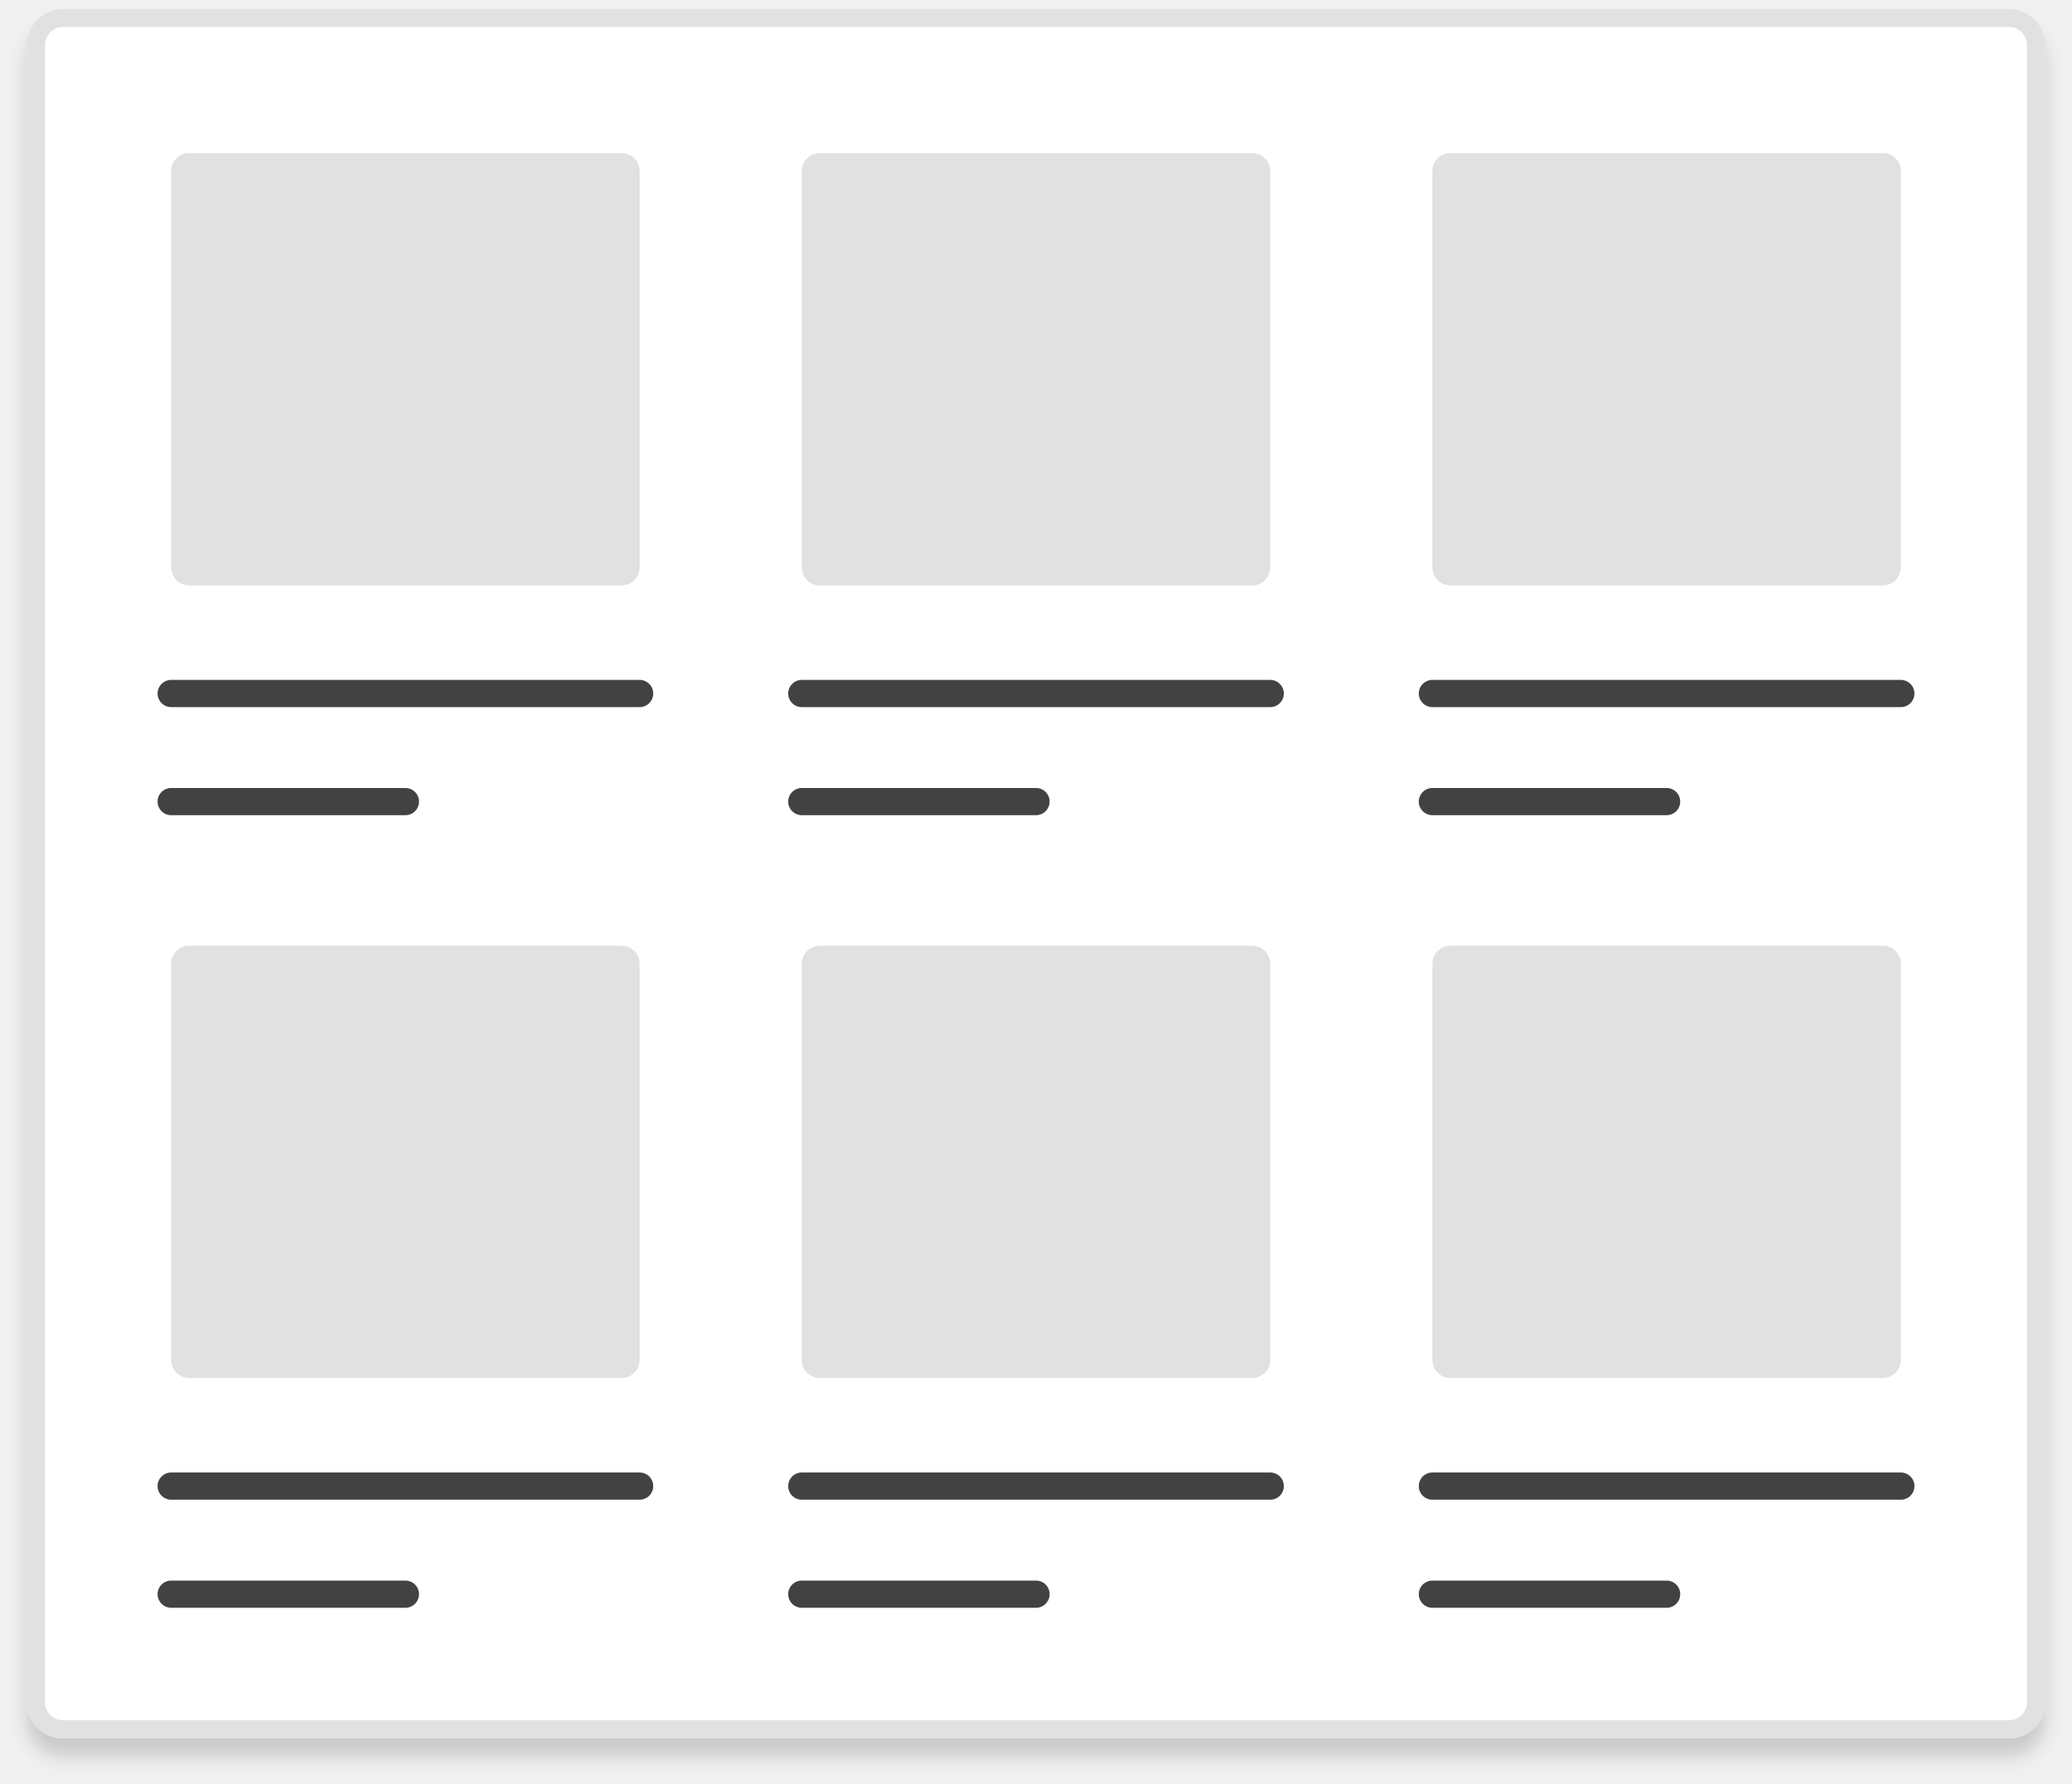
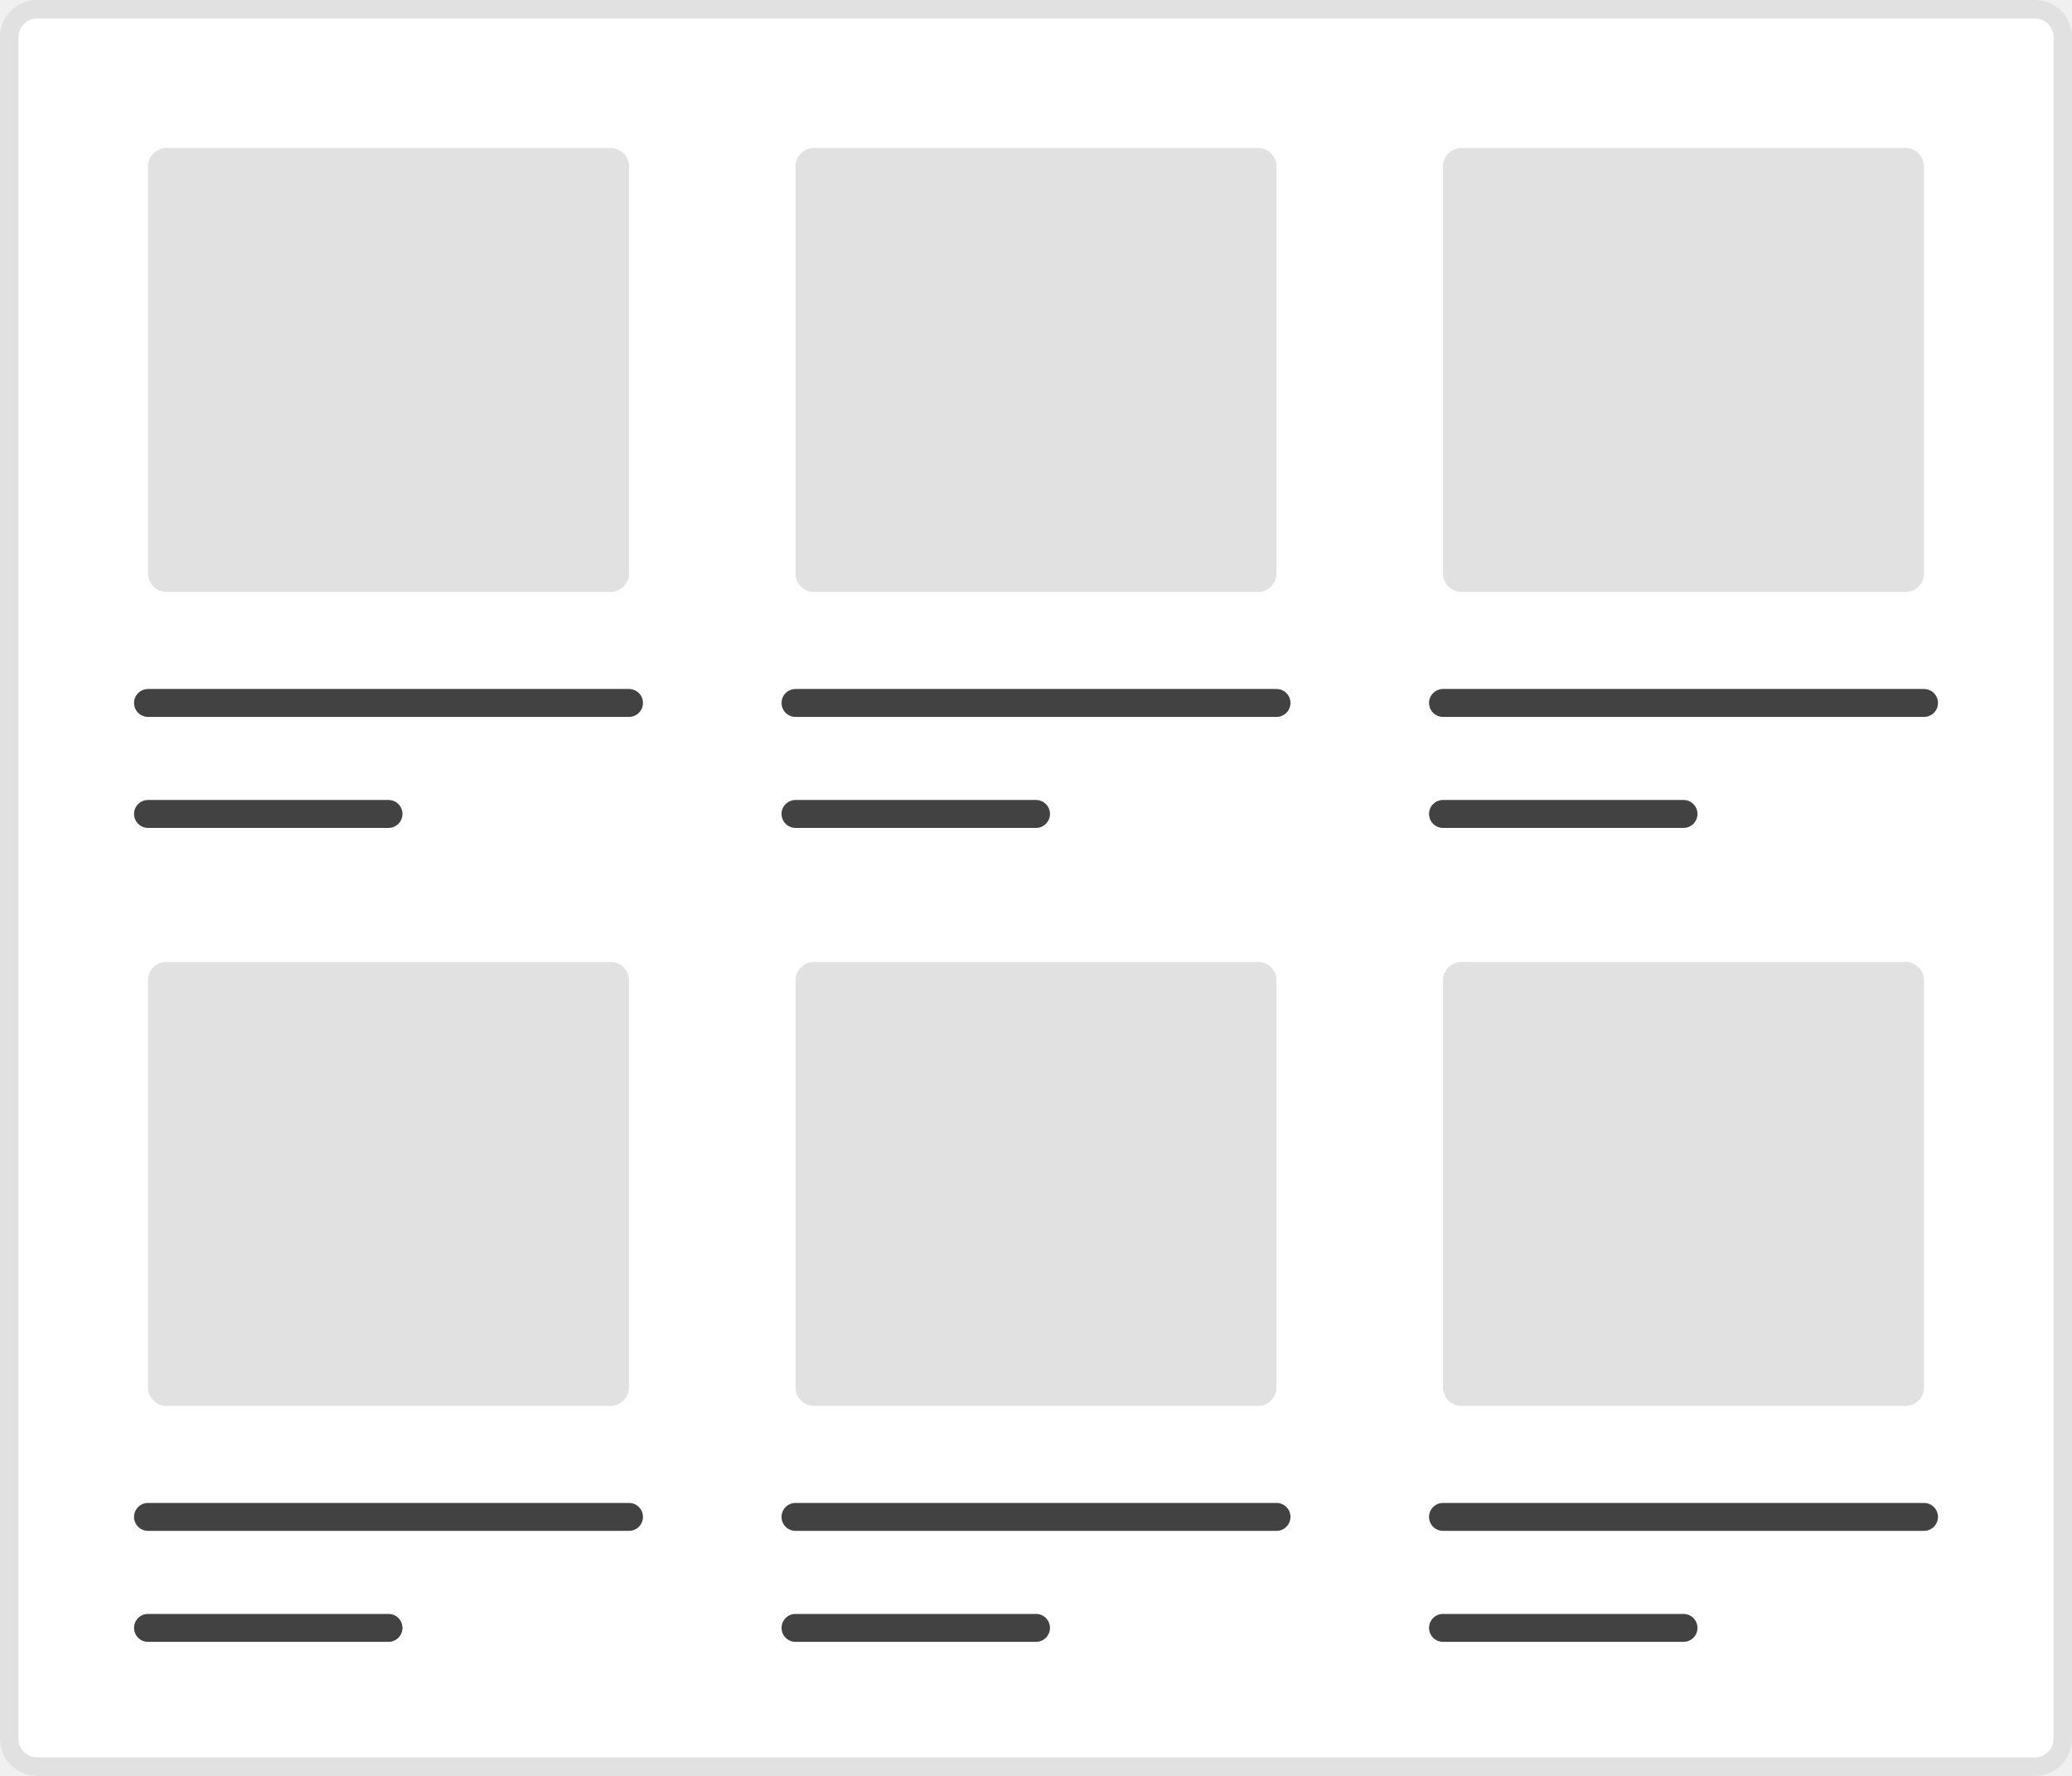
- <svg xmlns="http://www.w3.org/2000/svg" width="115" height="99" viewBox="0 0 115 99">
-   <defs>
-     <filter id="Rectángulo_6422" x="0" y="0" width="115" height="99" filterUnits="userSpaceOnUse">
-       <feOffset dy="1" input="SourceAlpha" />
-       <feGaussianBlur stdDeviation="0.5" result="blur" />
-       <feFlood flood-opacity="0.161" />
-       <feComposite operator="in" in2="blur" />
-       <feComposite in="SourceGraphic" />
-     </filter>
-   </defs>
-   <g id="Ilustracion_GRID" data-name="Ilustracion GRID" transform="translate(-1022.5 -182.5)">
-     <g transform="matrix(1, 0, 0, 1, 1022.5, 182.5)" filter="url(#Rectángulo_6422)">
-       <g id="Rectángulo_6422-2" data-name="Rectángulo 6422" transform="translate(1.5 0.5)" fill="#fff" stroke="rgba(0,0,0,0.12)" stroke-width="1">
-         <rect width="112" height="96" rx="2" stroke="none" />
-         <rect x="0.5" y="0.5" width="111" height="95" rx="1.5" fill="none" />
-       </g>
-     </g>
+ <svg xmlns="http://www.w3.org/2000/svg" width="112" height="96" viewBox="0 0 112 96">
+   <g id="Ilustracion_GRID" data-name="Ilustracion GRID" transform="translate(-1024 -183)">
+     <rect id="Rectángulo_6422" data-name="Rectángulo 6422" width="112" height="96" rx="2" transform="translate(1024 183)" fill="#fff" />
+     <path id="Rectángulo_6422_-_Contorno" data-name="Rectángulo 6422 - Contorno" d="M2,1A1,1,0,0,0,1,2V94a1,1,0,0,0,1,1H110a1,1,0,0,0,1-1V2a1,1,0,0,0-1-1H2M2,0H110a2,2,0,0,1,2,2V94a2,2,0,0,1-2,2H2a2,2,0,0,1-2-2V2A2,2,0,0,1,2,0Z" transform="translate(1024 183)" fill="rgba(0,0,0,0.12)" />
    <g id="Grupo_3900" data-name="Grupo 3900" transform="translate(0 2.5)">
-       <path id="Trazado_7084" data-name="Trazado 7084" d="M18835.145,195h26" transform="translate(-17803.145 23.5)" fill="none" stroke="rgba(0,0,0,0.74)" stroke-linecap="round" stroke-width="1.51" />
+       <path id="Trazado_7084" data-name="Trazado 7084" d="M18861.145,195.755h-26a.755.755,0,1,1,0-1.51h26a.755.755,0,1,1,0,1.51Z" transform="translate(-17803.145 23.5)" fill="rgba(0,0,0,0.74)" />
    </g>
    <g id="Grupo_3980" data-name="Grupo 3980" transform="translate(0 46.5)">
-       <path id="Trazado_7084-2" data-name="Trazado 7084" d="M18835.145,195h26" transform="translate(-17803.145 23.5)" fill="none" stroke="rgba(0,0,0,0.74)" stroke-linecap="round" stroke-width="1.51" />
+       <path id="Trazado_7084-2" data-name="Trazado 7084" d="M18861.145,195.755h-26a.755.755,0,1,1,0-1.51h26a.755.755,0,1,1,0,1.51Z" transform="translate(-17803.145 23.5)" fill="rgba(0,0,0,0.74)" />
    </g>
    <g id="Grupo_3948" data-name="Grupo 3948" transform="translate(70 2.5)">
-       <path id="Trazado_7084-3" data-name="Trazado 7084" d="M18835.145,195h26" transform="translate(-17803.145 23.5)" fill="none" stroke="rgba(0,0,0,0.74)" stroke-linecap="round" stroke-width="1.51" />
+       <path id="Trazado_7084-3" data-name="Trazado 7084" d="M18861.145,195.755h-26a.755.755,0,1,1,0-1.51h26a.755.755,0,1,1,0,1.51Z" transform="translate(-17803.145 23.5)" fill="rgba(0,0,0,0.74)" />
    </g>
    <g id="Grupo_3976" data-name="Grupo 3976" transform="translate(70 46.5)">
-       <path id="Trazado_7084-4" data-name="Trazado 7084" d="M18835.145,195h26" transform="translate(-17803.145 23.5)" fill="none" stroke="rgba(0,0,0,0.74)" stroke-linecap="round" stroke-width="1.51" />
+       <path id="Trazado_7084-4" data-name="Trazado 7084" d="M18861.145,195.755h-26a.755.755,0,1,1,0-1.51h26a.755.755,0,1,1,0,1.51Z" transform="translate(-17803.145 23.5)" fill="rgba(0,0,0,0.74)" />
    </g>
    <g id="Grupo_3952" data-name="Grupo 3952" transform="translate(35 2.5)">
-       <path id="Trazado_7084-5" data-name="Trazado 7084" d="M18835.145,195h26" transform="translate(-17803.145 23.5)" fill="none" stroke="rgba(0,0,0,0.74)" stroke-linecap="round" stroke-width="1.51" />
+       <path id="Trazado_7084-5" data-name="Trazado 7084" d="M18861.145,195.755h-26a.755.755,0,1,1,0-1.51h26a.755.755,0,1,1,0,1.51Z" transform="translate(-17803.145 23.5)" fill="rgba(0,0,0,0.74)" />
    </g>
    <g id="Grupo_3977" data-name="Grupo 3977" transform="translate(35 46.5)">
-       <path id="Trazado_7084-6" data-name="Trazado 7084" d="M18835.145,195h26" transform="translate(-17803.145 23.5)" fill="none" stroke="rgba(0,0,0,0.74)" stroke-linecap="round" stroke-width="1.51" />
+       <path id="Trazado_7084-6" data-name="Trazado 7084" d="M18861.145,195.755h-26a.755.755,0,1,1,0-1.51h26a.755.755,0,1,1,0,1.51Z" transform="translate(-17803.145 23.5)" fill="rgba(0,0,0,0.74)" />
    </g>
    <g id="Grupo_3902" data-name="Grupo 3902" transform="translate(0 8.5)">
-       <path id="Trazado_7084-7" data-name="Trazado 7084" d="M18835.145,195h13" transform="translate(-17803.145 23.5)" fill="none" stroke="rgba(0,0,0,0.74)" stroke-linecap="round" stroke-width="1.51" />
+       <path id="Trazado_7084-7" data-name="Trazado 7084" d="M18848.145,195.755h-13a.755.755,0,1,1,0-1.51h13a.755.755,0,1,1,0,1.51Z" transform="translate(-17803.145 23.5)" fill="rgba(0,0,0,0.74)" />
    </g>
    <g id="Grupo_3981" data-name="Grupo 3981" transform="translate(0 52.5)">
-       <path id="Trazado_7084-8" data-name="Trazado 7084" d="M18835.145,195h13" transform="translate(-17803.145 23.5)" fill="none" stroke="rgba(0,0,0,0.74)" stroke-linecap="round" stroke-width="1.51" />
+       <path id="Trazado_7084-8" data-name="Trazado 7084" d="M18848.145,195.755h-13a.755.755,0,1,1,0-1.51h13a.755.755,0,1,1,0,1.51Z" transform="translate(-17803.145 23.5)" fill="rgba(0,0,0,0.74)" />
    </g>
    <g id="Grupo_3949" data-name="Grupo 3949" transform="translate(70 8.5)">
-       <path id="Trazado_7084-9" data-name="Trazado 7084" d="M18835.145,195h13" transform="translate(-17803.145 23.5)" fill="none" stroke="rgba(0,0,0,0.74)" stroke-linecap="round" stroke-width="1.51" />
+       <path id="Trazado_7084-9" data-name="Trazado 7084" d="M18848.145,195.755h-13a.755.755,0,1,1,0-1.51h13a.755.755,0,1,1,0,1.51Z" transform="translate(-17803.145 23.5)" fill="rgba(0,0,0,0.74)" />
    </g>
    <g id="Grupo_3978" data-name="Grupo 3978" transform="translate(70 52.5)">
-       <path id="Trazado_7084-10" data-name="Trazado 7084" d="M18835.145,195h13" transform="translate(-17803.145 23.5)" fill="none" stroke="rgba(0,0,0,0.74)" stroke-linecap="round" stroke-width="1.51" />
+       <path id="Trazado_7084-10" data-name="Trazado 7084" d="M18848.145,195.755h-13a.755.755,0,1,1,0-1.51h13a.755.755,0,1,1,0,1.51Z" transform="translate(-17803.145 23.5)" fill="rgba(0,0,0,0.74)" />
    </g>
    <g id="Grupo_3953" data-name="Grupo 3953" transform="translate(35 8.5)">
-       <path id="Trazado_7084-11" data-name="Trazado 7084" d="M18835.145,195h13" transform="translate(-17803.145 23.5)" fill="none" stroke="rgba(0,0,0,0.74)" stroke-linecap="round" stroke-width="1.51" />
+       <path id="Trazado_7084-11" data-name="Trazado 7084" d="M18848.145,195.755h-13a.755.755,0,1,1,0-1.51h13a.755.755,0,1,1,0,1.51Z" transform="translate(-17803.145 23.5)" fill="rgba(0,0,0,0.74)" />
    </g>
    <g id="Grupo_3979" data-name="Grupo 3979" transform="translate(35 52.5)">
-       <path id="Trazado_7084-12" data-name="Trazado 7084" d="M18835.145,195h13" transform="translate(-17803.145 23.5)" fill="none" stroke="rgba(0,0,0,0.74)" stroke-linecap="round" stroke-width="1.51" />
+       <path id="Trazado_7084-12" data-name="Trazado 7084" d="M18848.145,195.755h-13a.755.755,0,1,1,0-1.51h13a.755.755,0,1,1,0,1.51Z" transform="translate(-17803.145 23.5)" fill="rgba(0,0,0,0.74)" />
    </g>
    <rect id="Rectángulo_6478" data-name="Rectángulo 6478" width="26" height="24" rx="1" transform="translate(1032 191)" fill="rgba(0,0,0,0.12)" />
    <rect id="Rectángulo_6495" data-name="Rectángulo 6495" width="26" height="24" rx="1" transform="translate(1032 235)" fill="rgba(0,0,0,0.12)" />
    <rect id="Rectángulo_6479" data-name="Rectángulo 6479" width="26" height="24" rx="1" transform="translate(1102 191)" fill="rgba(0,0,0,0.12)" />
    <rect id="Rectángulo_6493" data-name="Rectángulo 6493" width="26" height="24" rx="1" transform="translate(1102 235)" fill="rgba(0,0,0,0.12)" />
    <rect id="Rectángulo_6480" data-name="Rectángulo 6480" width="26" height="24" rx="1" transform="translate(1067 191)" fill="rgba(0,0,0,0.12)" />
    <rect id="Rectángulo_6494" data-name="Rectángulo 6494" width="26" height="24" rx="1" transform="translate(1067 235)" fill="rgba(0,0,0,0.12)" />
  </g>
</svg>
